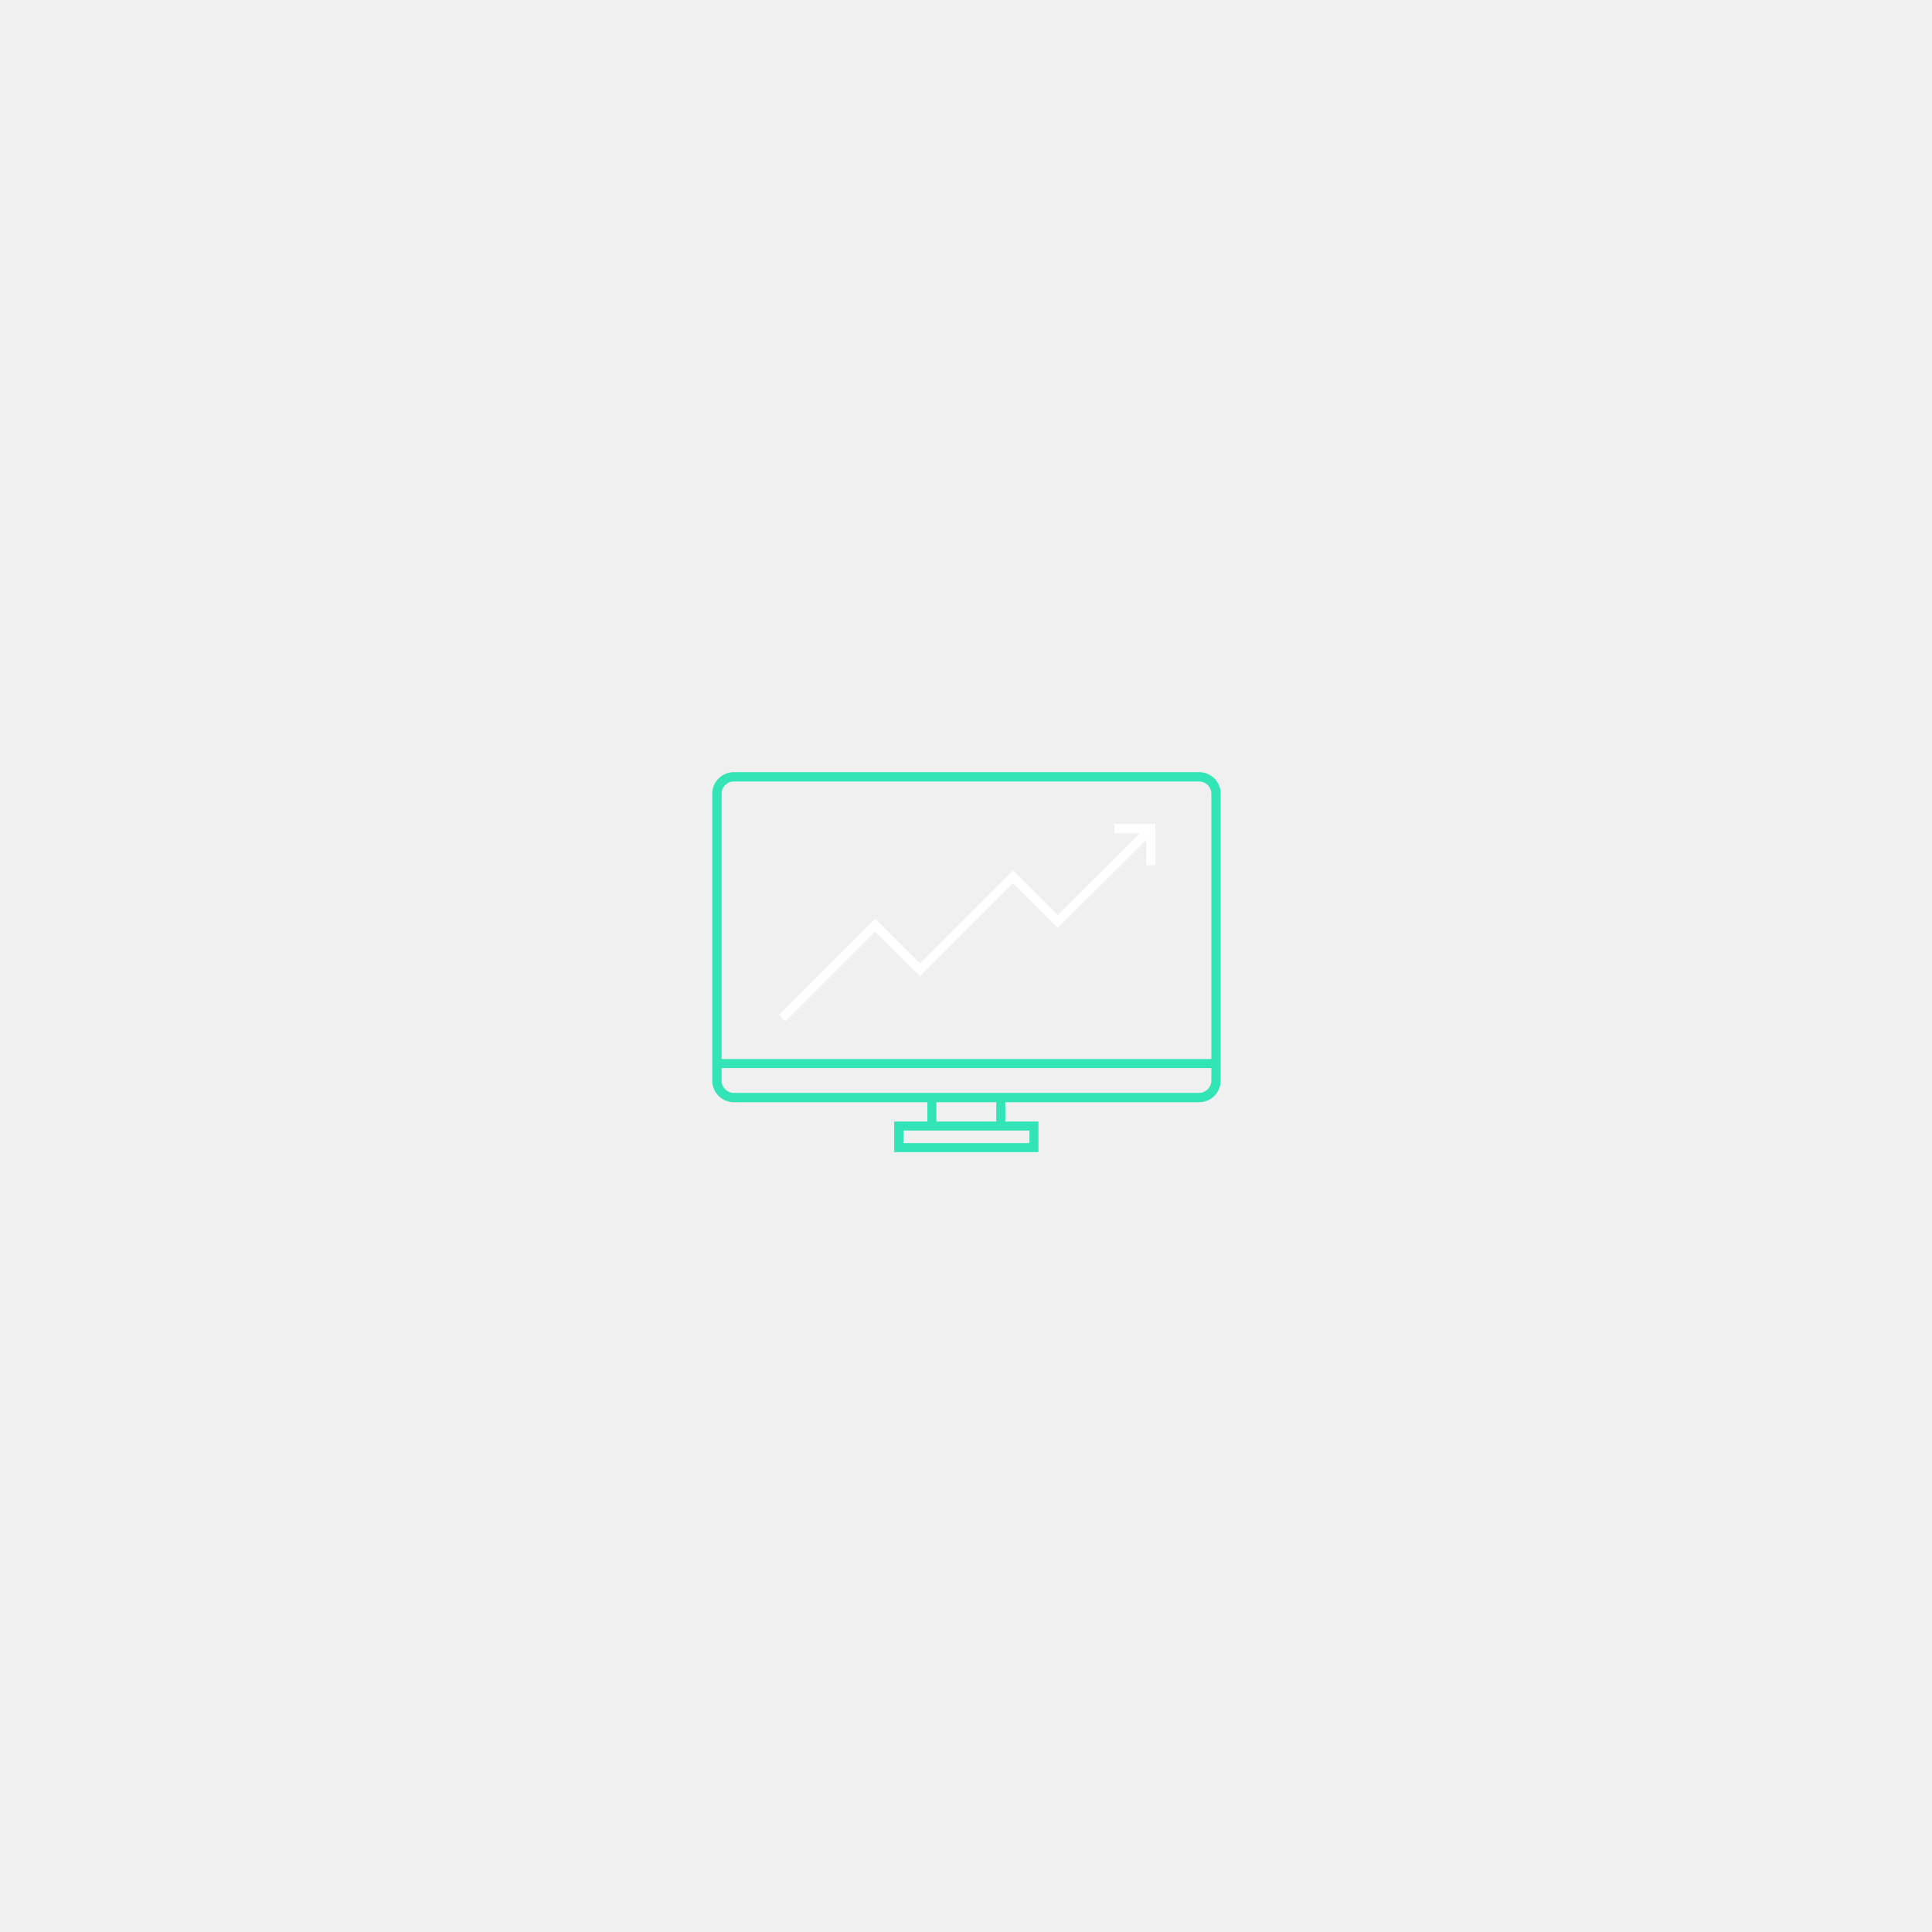
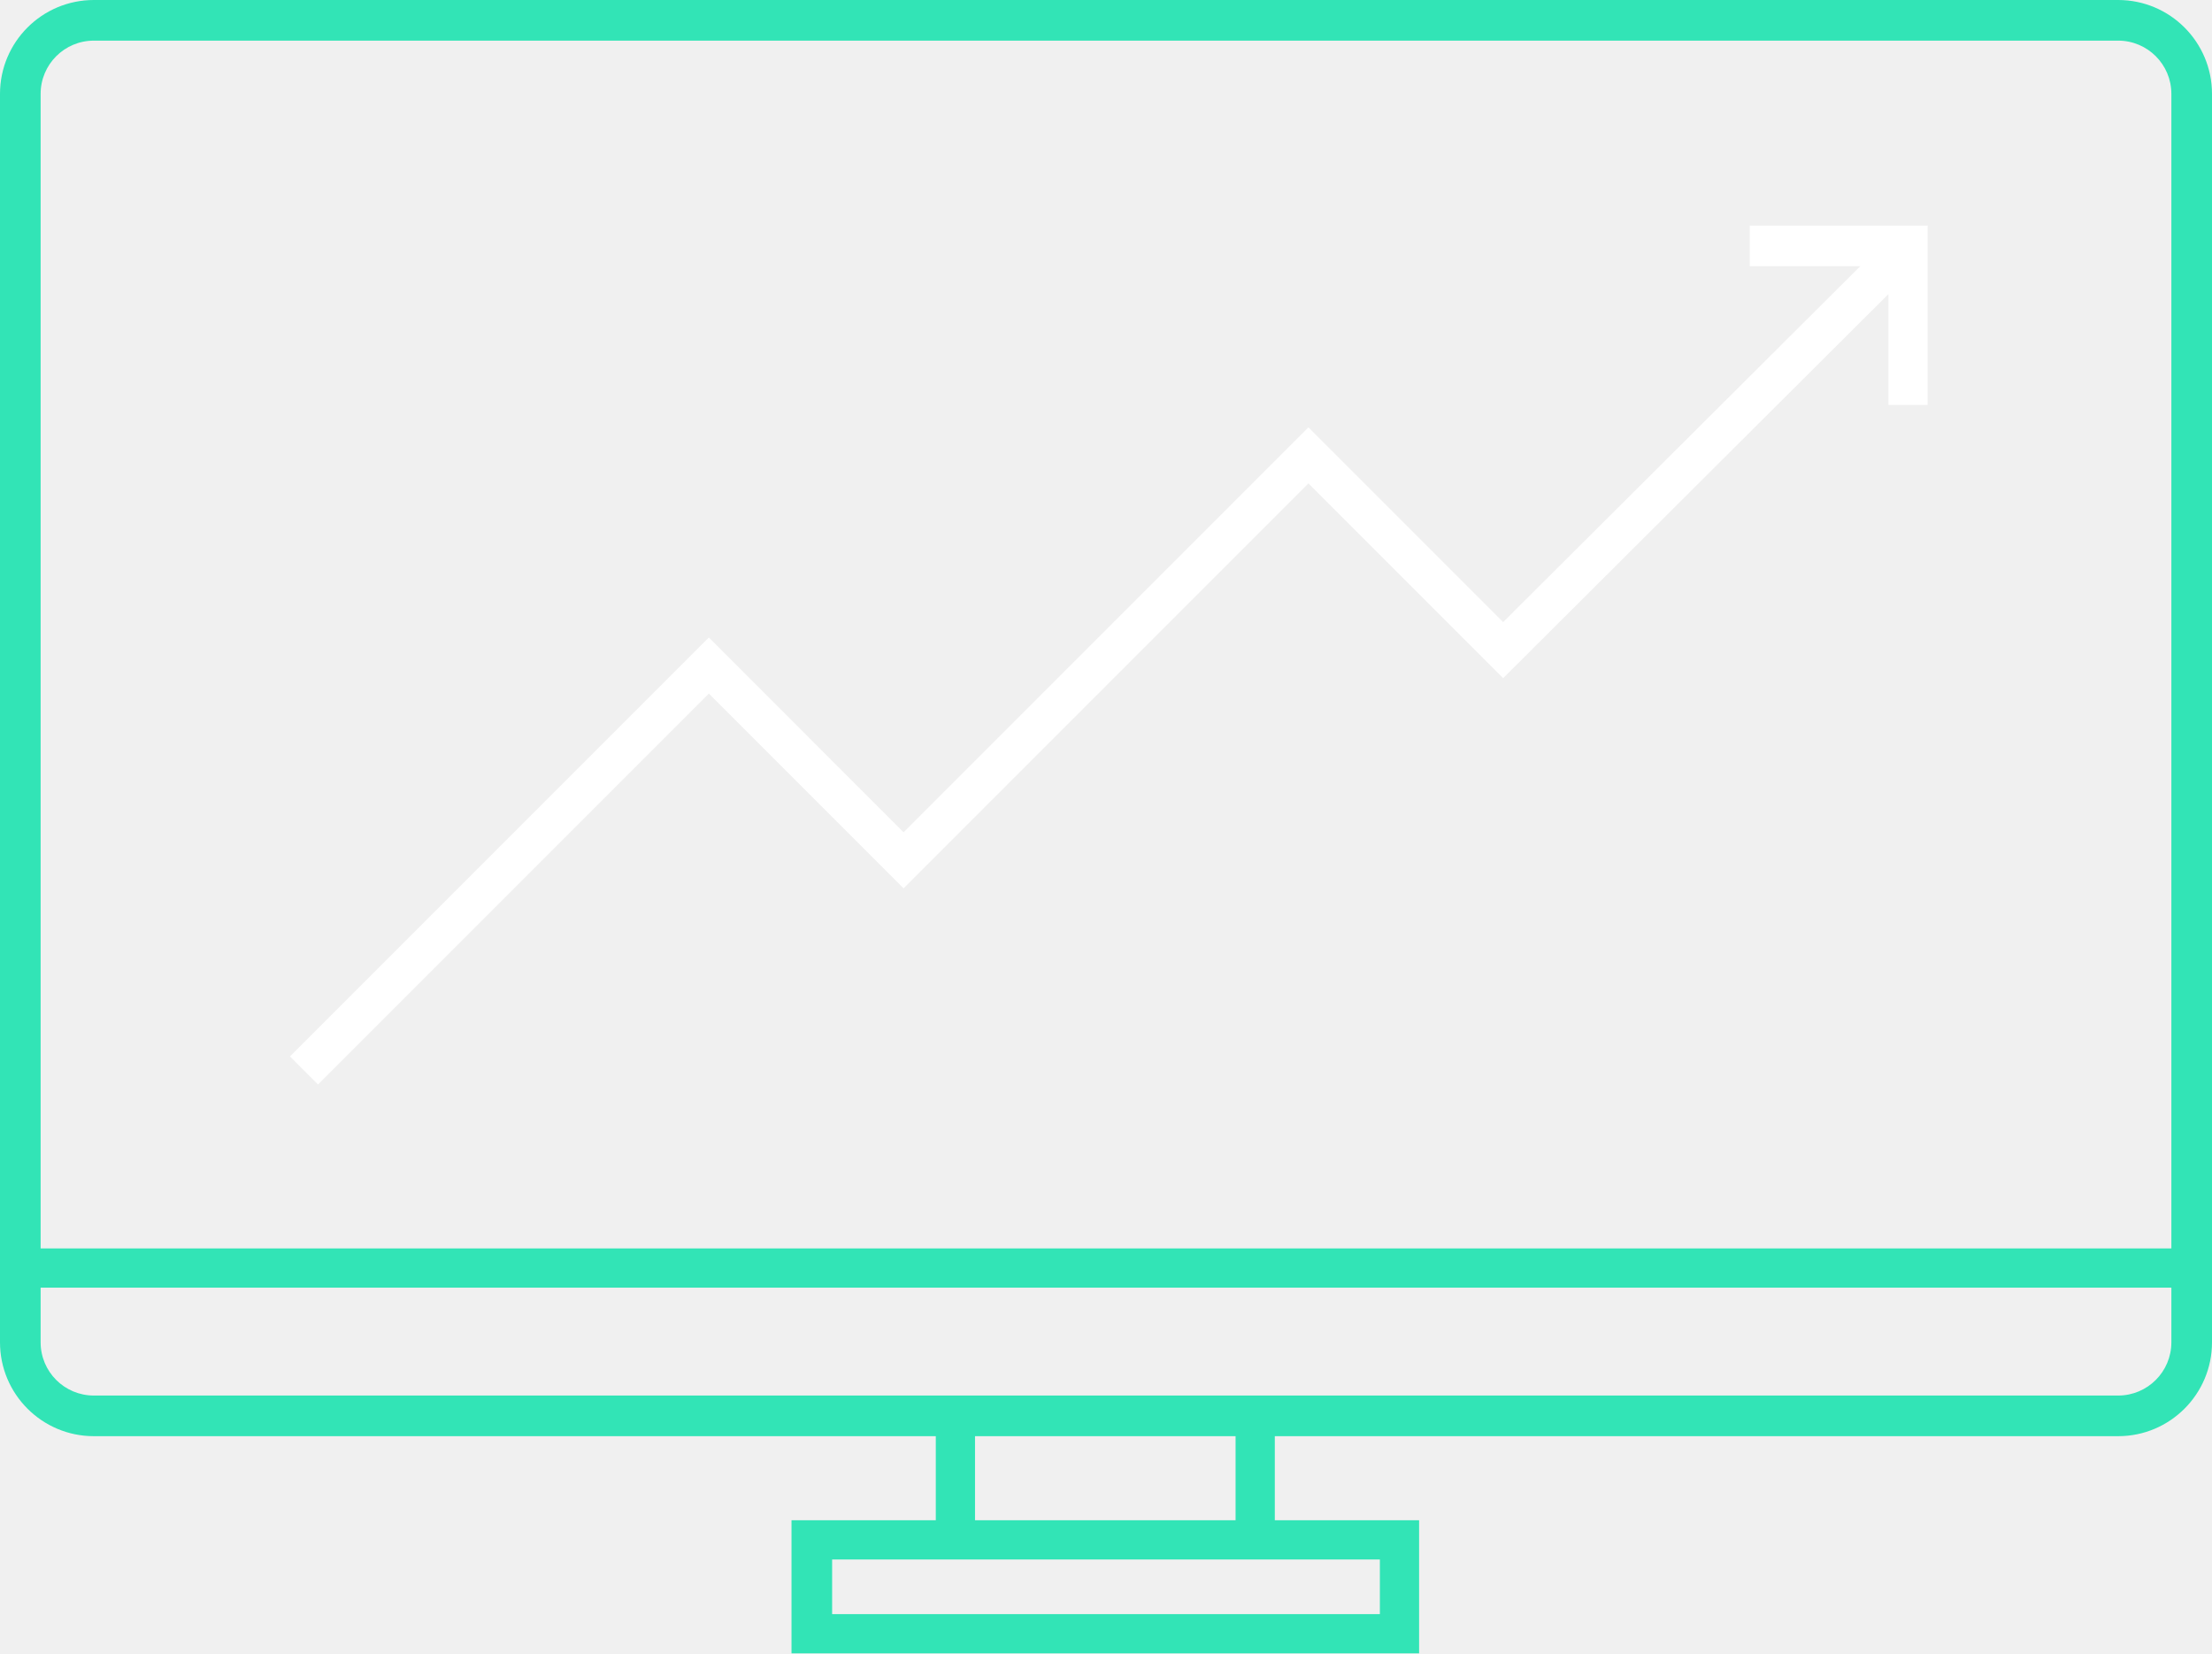
- <svg xmlns="http://www.w3.org/2000/svg" version="1.1" id="Layer_1" x="0px" y="0px" width="600px" height="600px" viewBox="0 0 600 600" style="enable-background:new 0 0 600 600;" xml:space="preserve">
-   <style type="text/css">
- 	.st0{fill:#32E4B6;}
- 	.st1{fill:#FFFFFF;}
- </style>
+ <svg xmlns="http://www.w3.org/2000/svg" version="1.1" id="Layer_1" x="0px" y="0px" style="enable-background:new 0 0 600 600;" xml:space="preserve" viewBox="221.2 239.8 157.9 118">
+   <style type="text/css">	.st0{fill:#32E4B6;}	.st1{fill:#FFFFFF;}</style>
  <g>
    <g>
      <path class="st0" d="M372.4,342.3H227.9c-3.7,0-6.7-3-6.7-6.7v-89.1c0-3.7,3-6.7,6.7-6.7h144.5c3.7,0,6.7,3,6.7,6.7v89.1    C379.1,339.3,376.1,342.3,372.4,342.3z M227.9,242.7c-2.1,0-3.8,1.7-3.8,3.8v89.1c0,2.1,1.7,3.8,3.8,3.8h144.5    c2.1,0,3.8-1.7,3.8-3.8v-89.1c0-2.1-1.7-3.8-3.8-3.8H227.9z" />
    </g>
    <g>
      <rect x="222.6" y="328.9" class="st0" width="155" height="2.8" />
    </g>
    <g>
      <g>
        <rect x="288" y="340.8" class="st0" width="2.8" height="8.9" />
      </g>
      <g>
        <rect x="309.4" y="340.8" class="st0" width="2.8" height="8.9" />
      </g>
    </g>
    <g>
      <path class="st0" d="M322.5,357.8h-44.8v-9.5h44.8V357.8z M280.6,355h39.1v-3.9h-39.1V355z" />
    </g>
    <g>
      <g>
        <polygon class="st1" points="243.9,317.2 241.9,315.2 271.8,285.3 285.7,299.2 314.6,270.3 328.5,284.2 356.4,256.4 358.4,258.4      328.5,288.2 314.6,274.3 285.7,303.2 271.8,289.3    " />
      </g>
      <g>
        <polygon class="st1" points="358.8,268.7 356,268.7 356,258.8 346.1,258.8 346.1,255.9 358.8,255.9    " />
      </g>
    </g>
  </g>
</svg>
